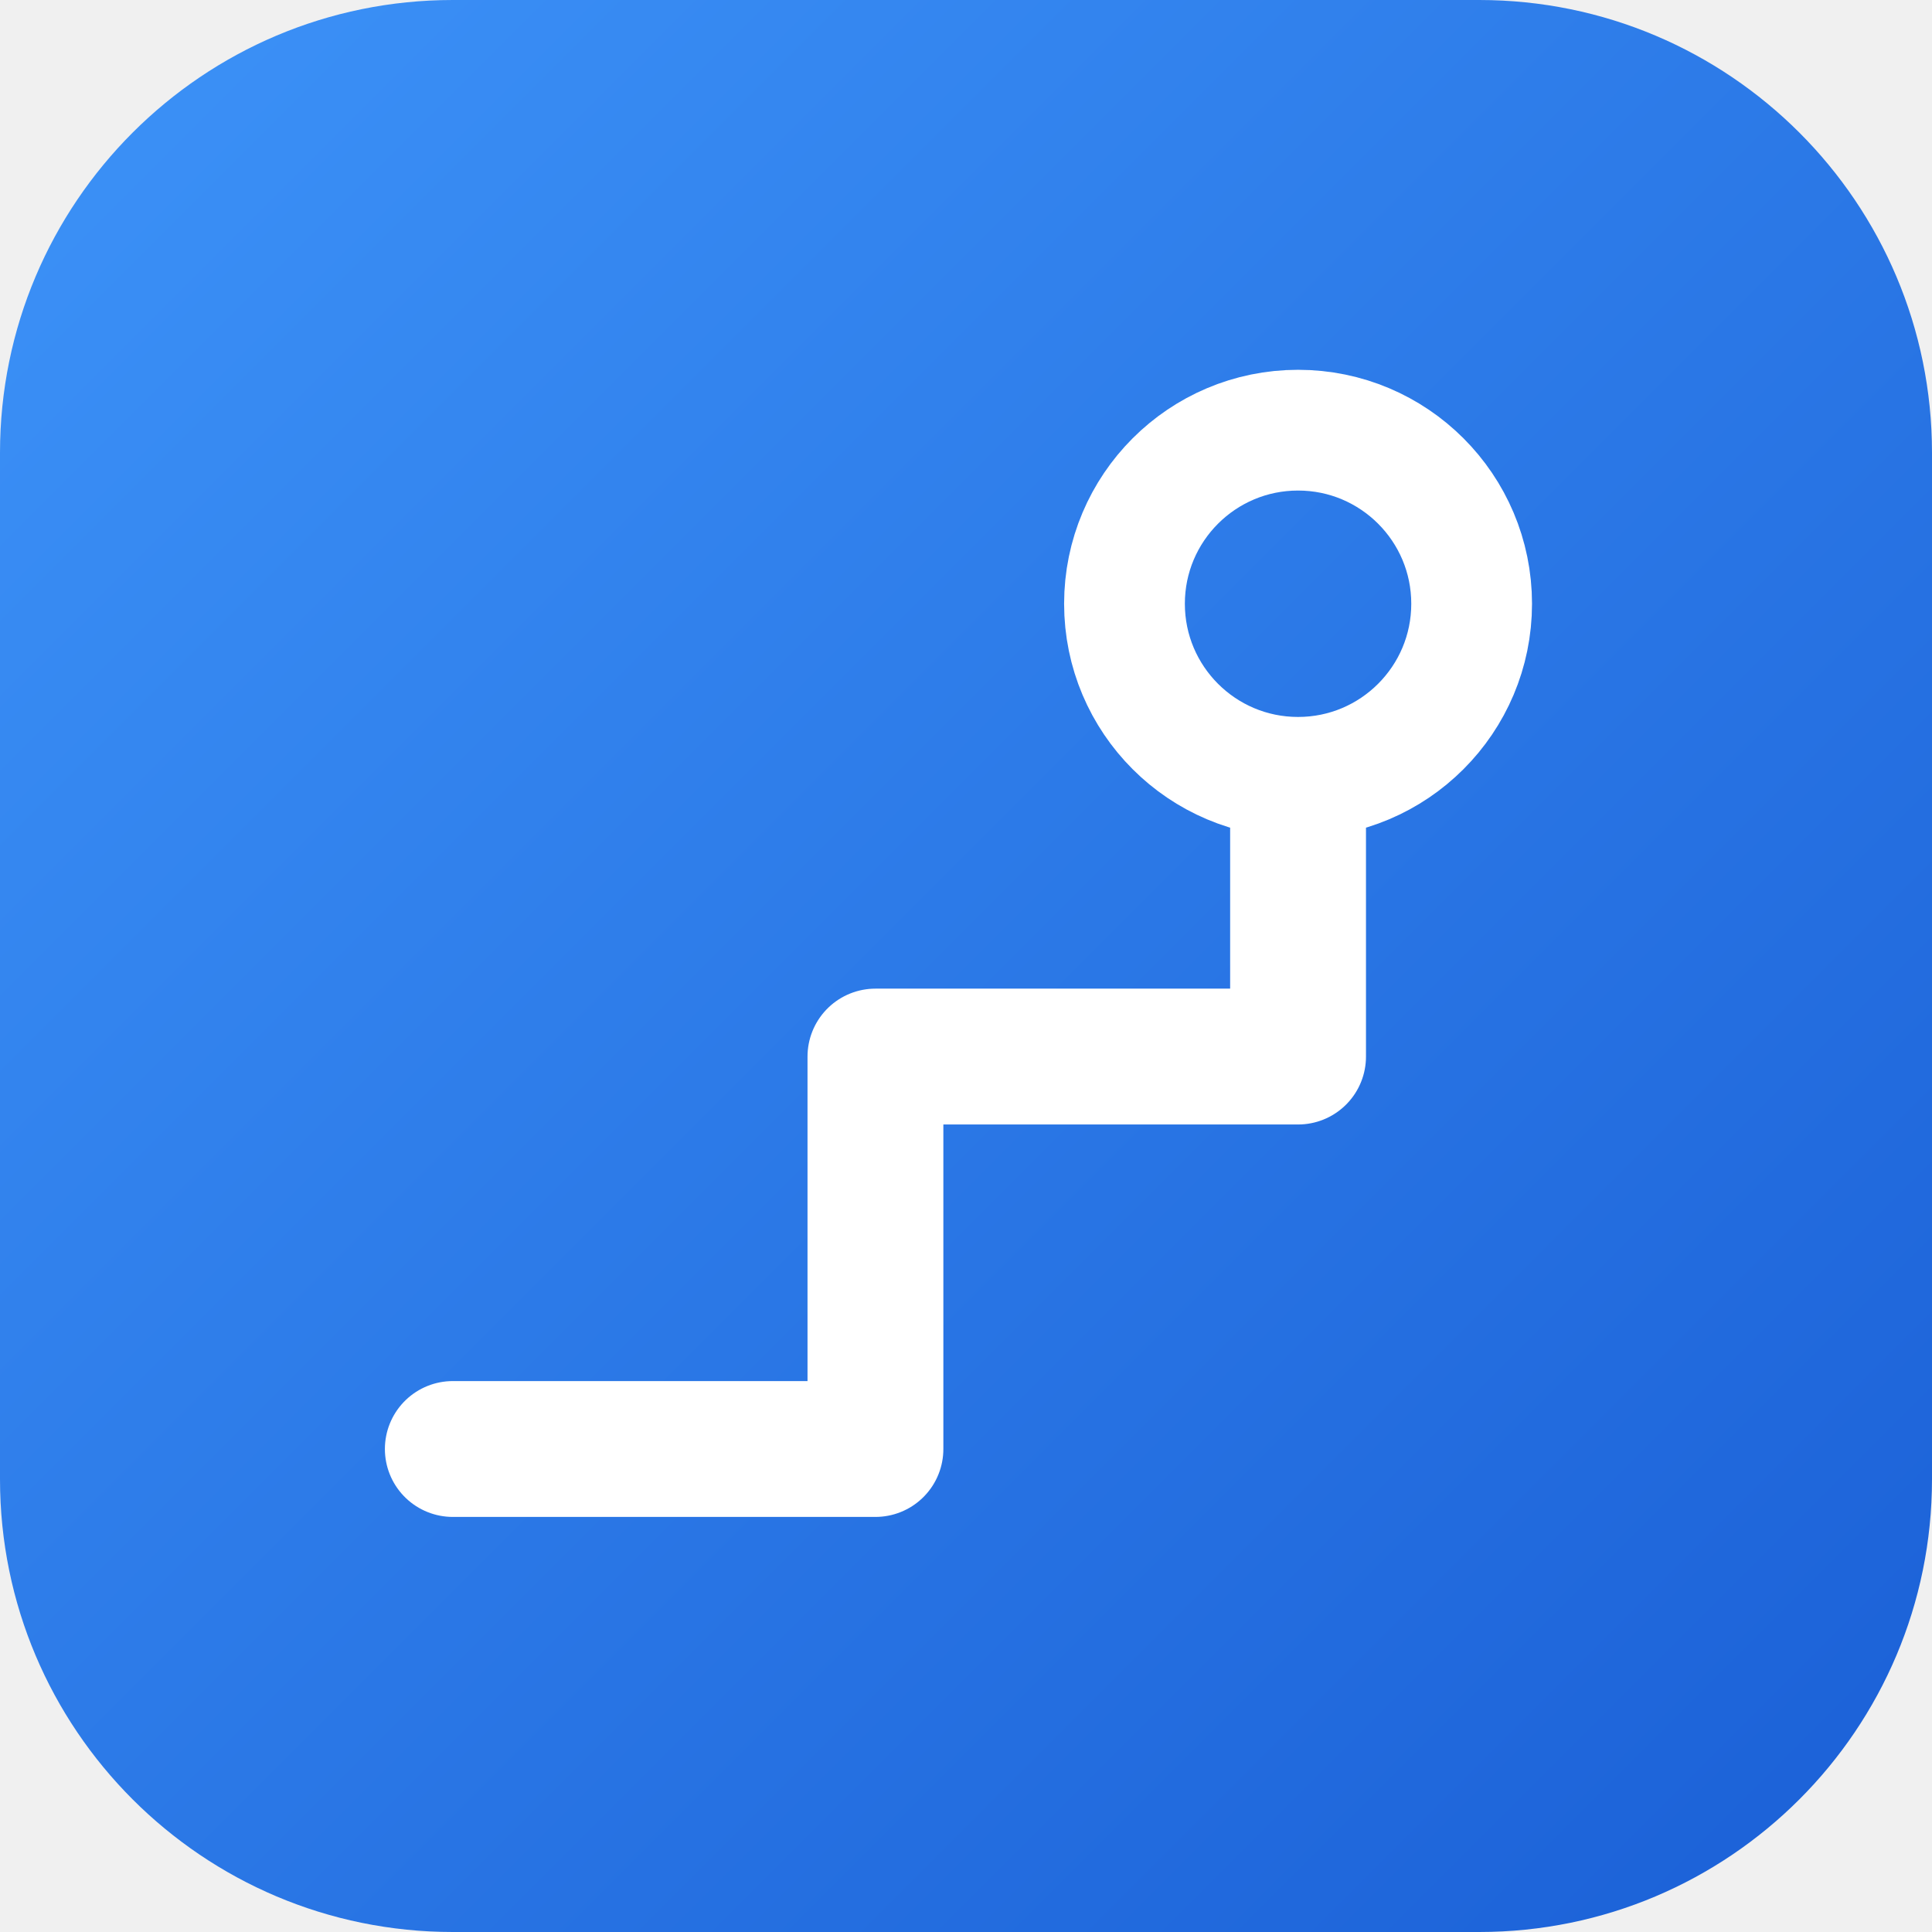
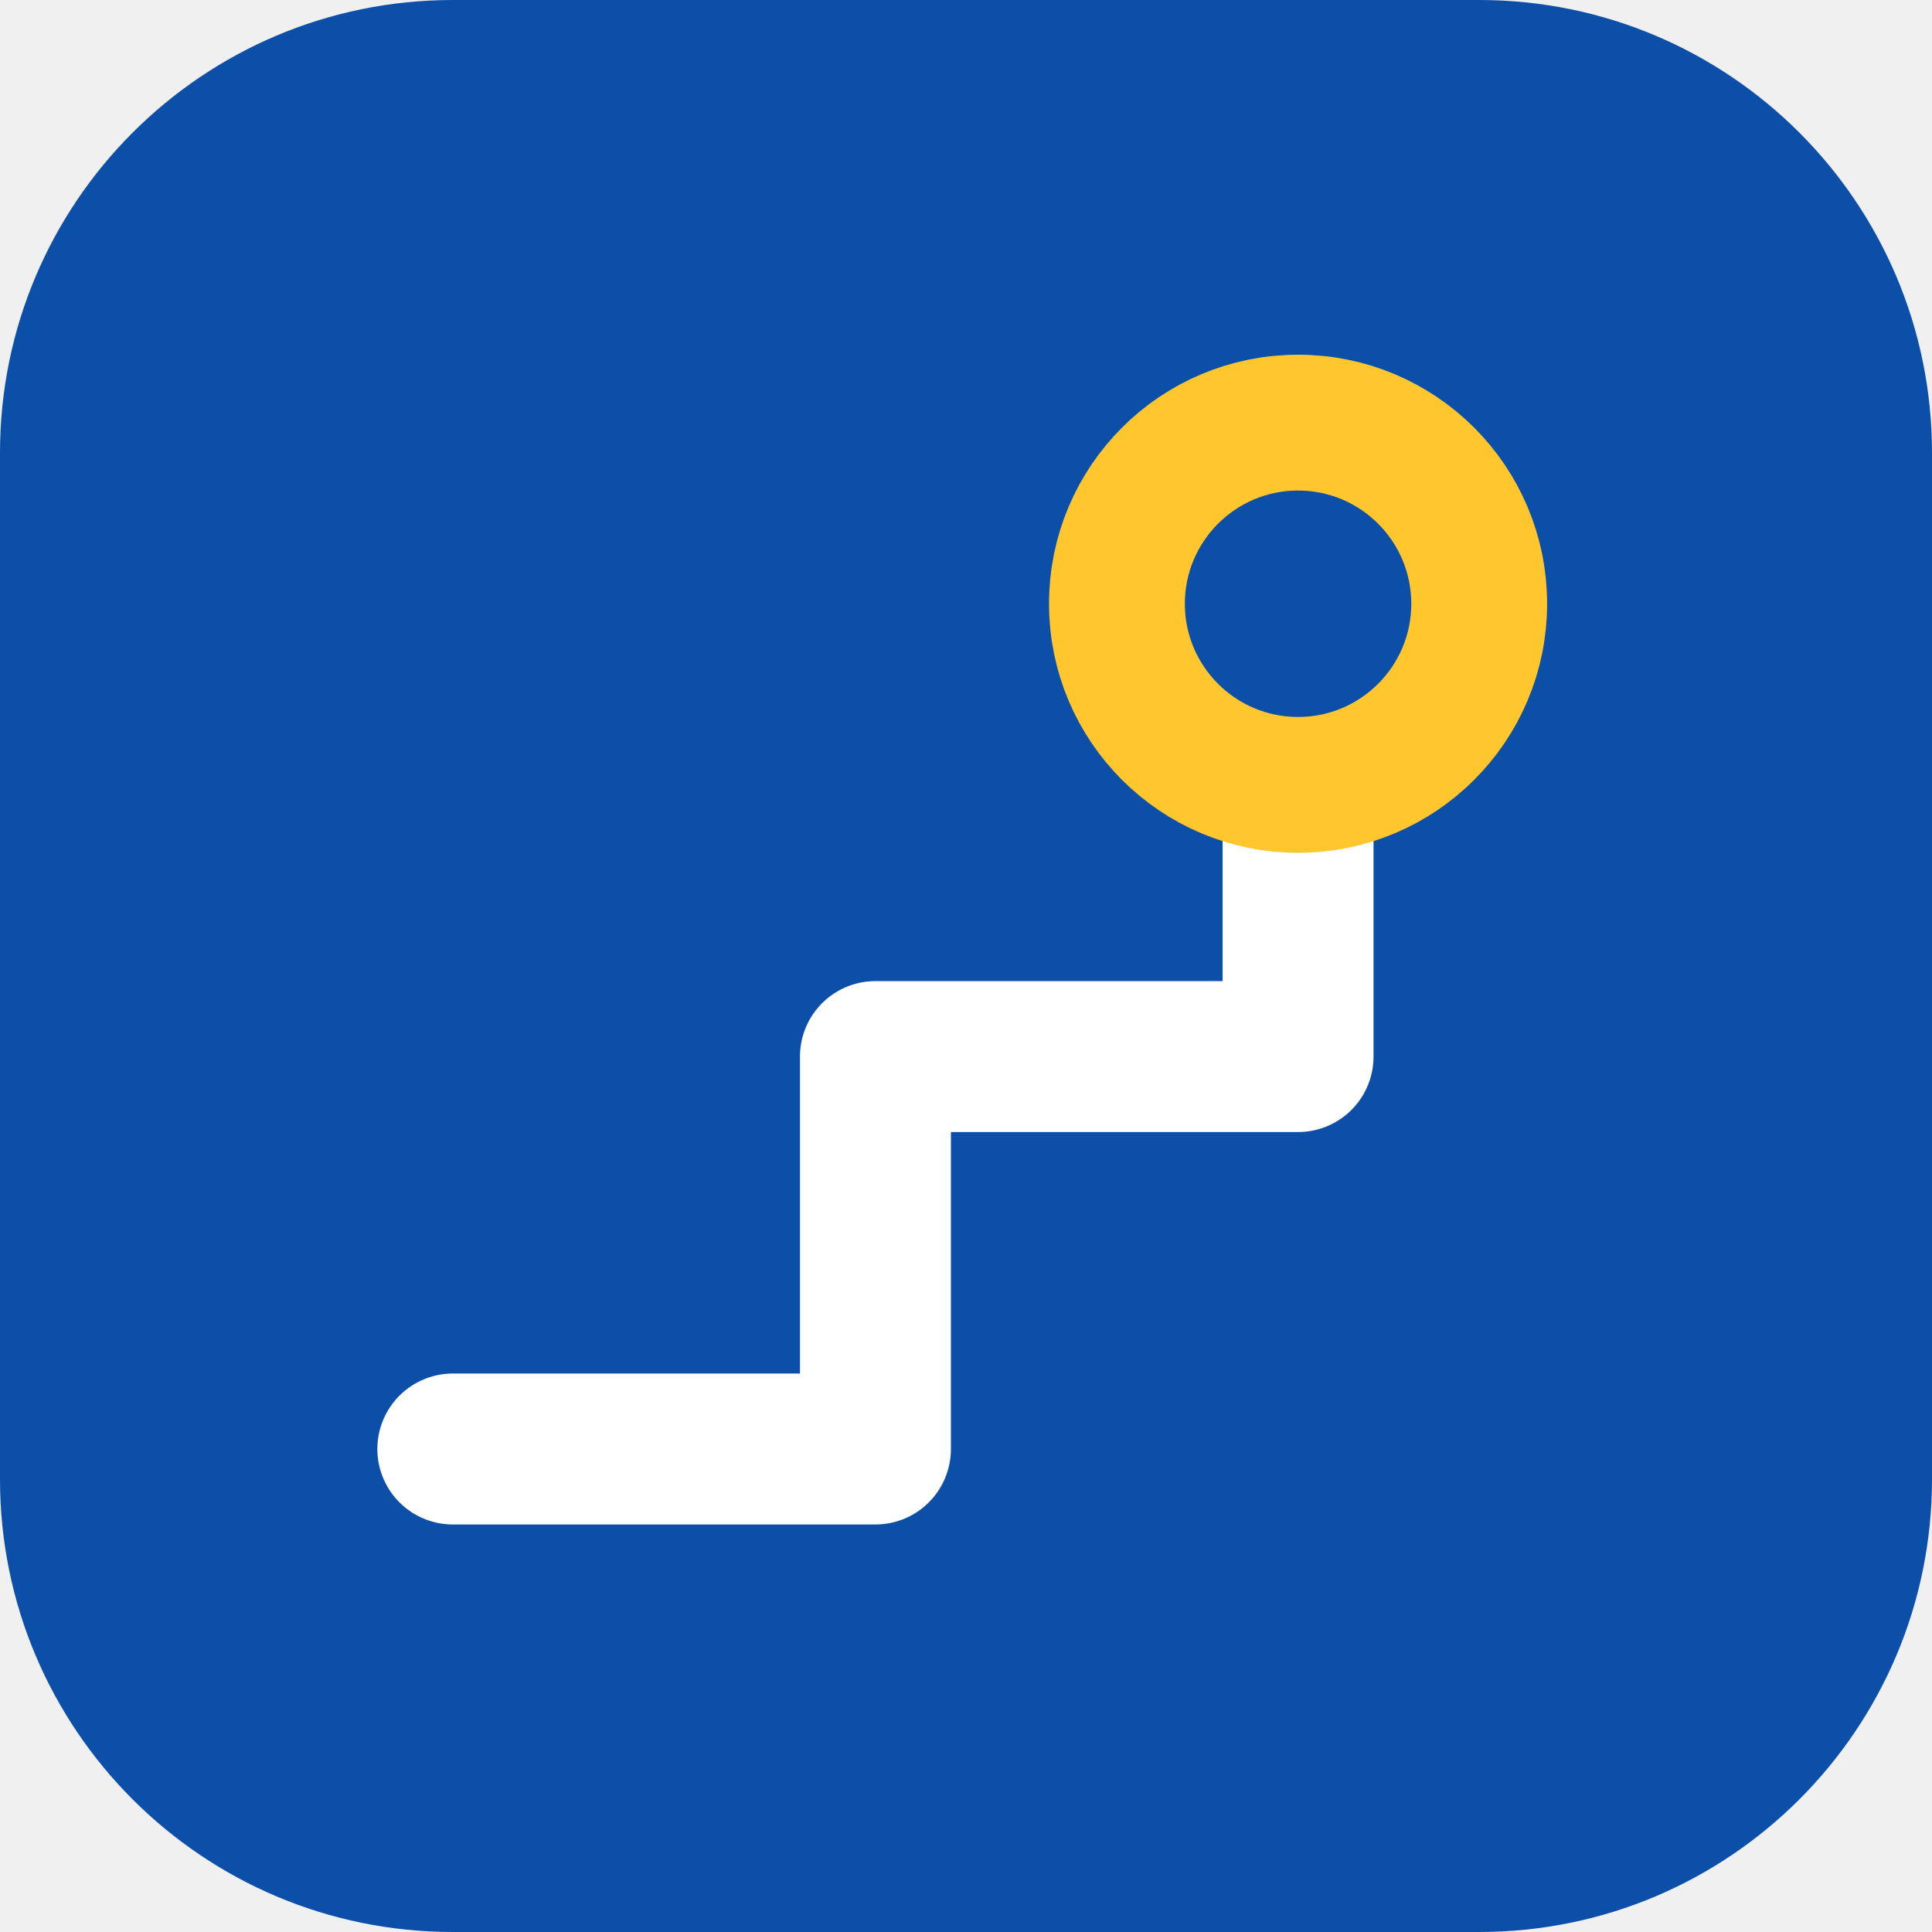
<svg xmlns="http://www.w3.org/2000/svg" viewBox="0 0 128 128" role="img" aria-label="Navi">
-   <defs>
-     <linearGradient id="g" x1="0" y1="0" x2="1" y2="1">
-       <stop offset="0" stop-color="#3D93F8" />
-       <stop offset="1" stop-color="#1A5FD6" />
-     </linearGradient>
-   </defs>
-   <rect width="128" height="128" rx="30" fill="url(#g)" />
-   <path d="M30 96H58V70H86V54" fill="none" stroke="#fff" stroke-width="9" stroke-linecap="round" stroke-linejoin="round" />
-   <circle cx="86" cy="40" r="11.5" fill="none" stroke="#fff" stroke-width="8" />
+   <rect width="128" height="128" rx="30" fill="#0B4FA8" />
+   <path d="M30 96H58V70H86V54" fill="none" stroke="#FFFFFF" stroke-width="10" stroke-linecap="round" stroke-linejoin="round" />
+   <circle cx="86" cy="40" r="12" fill="none" stroke="#FFC62E" stroke-width="9" />
</svg>
